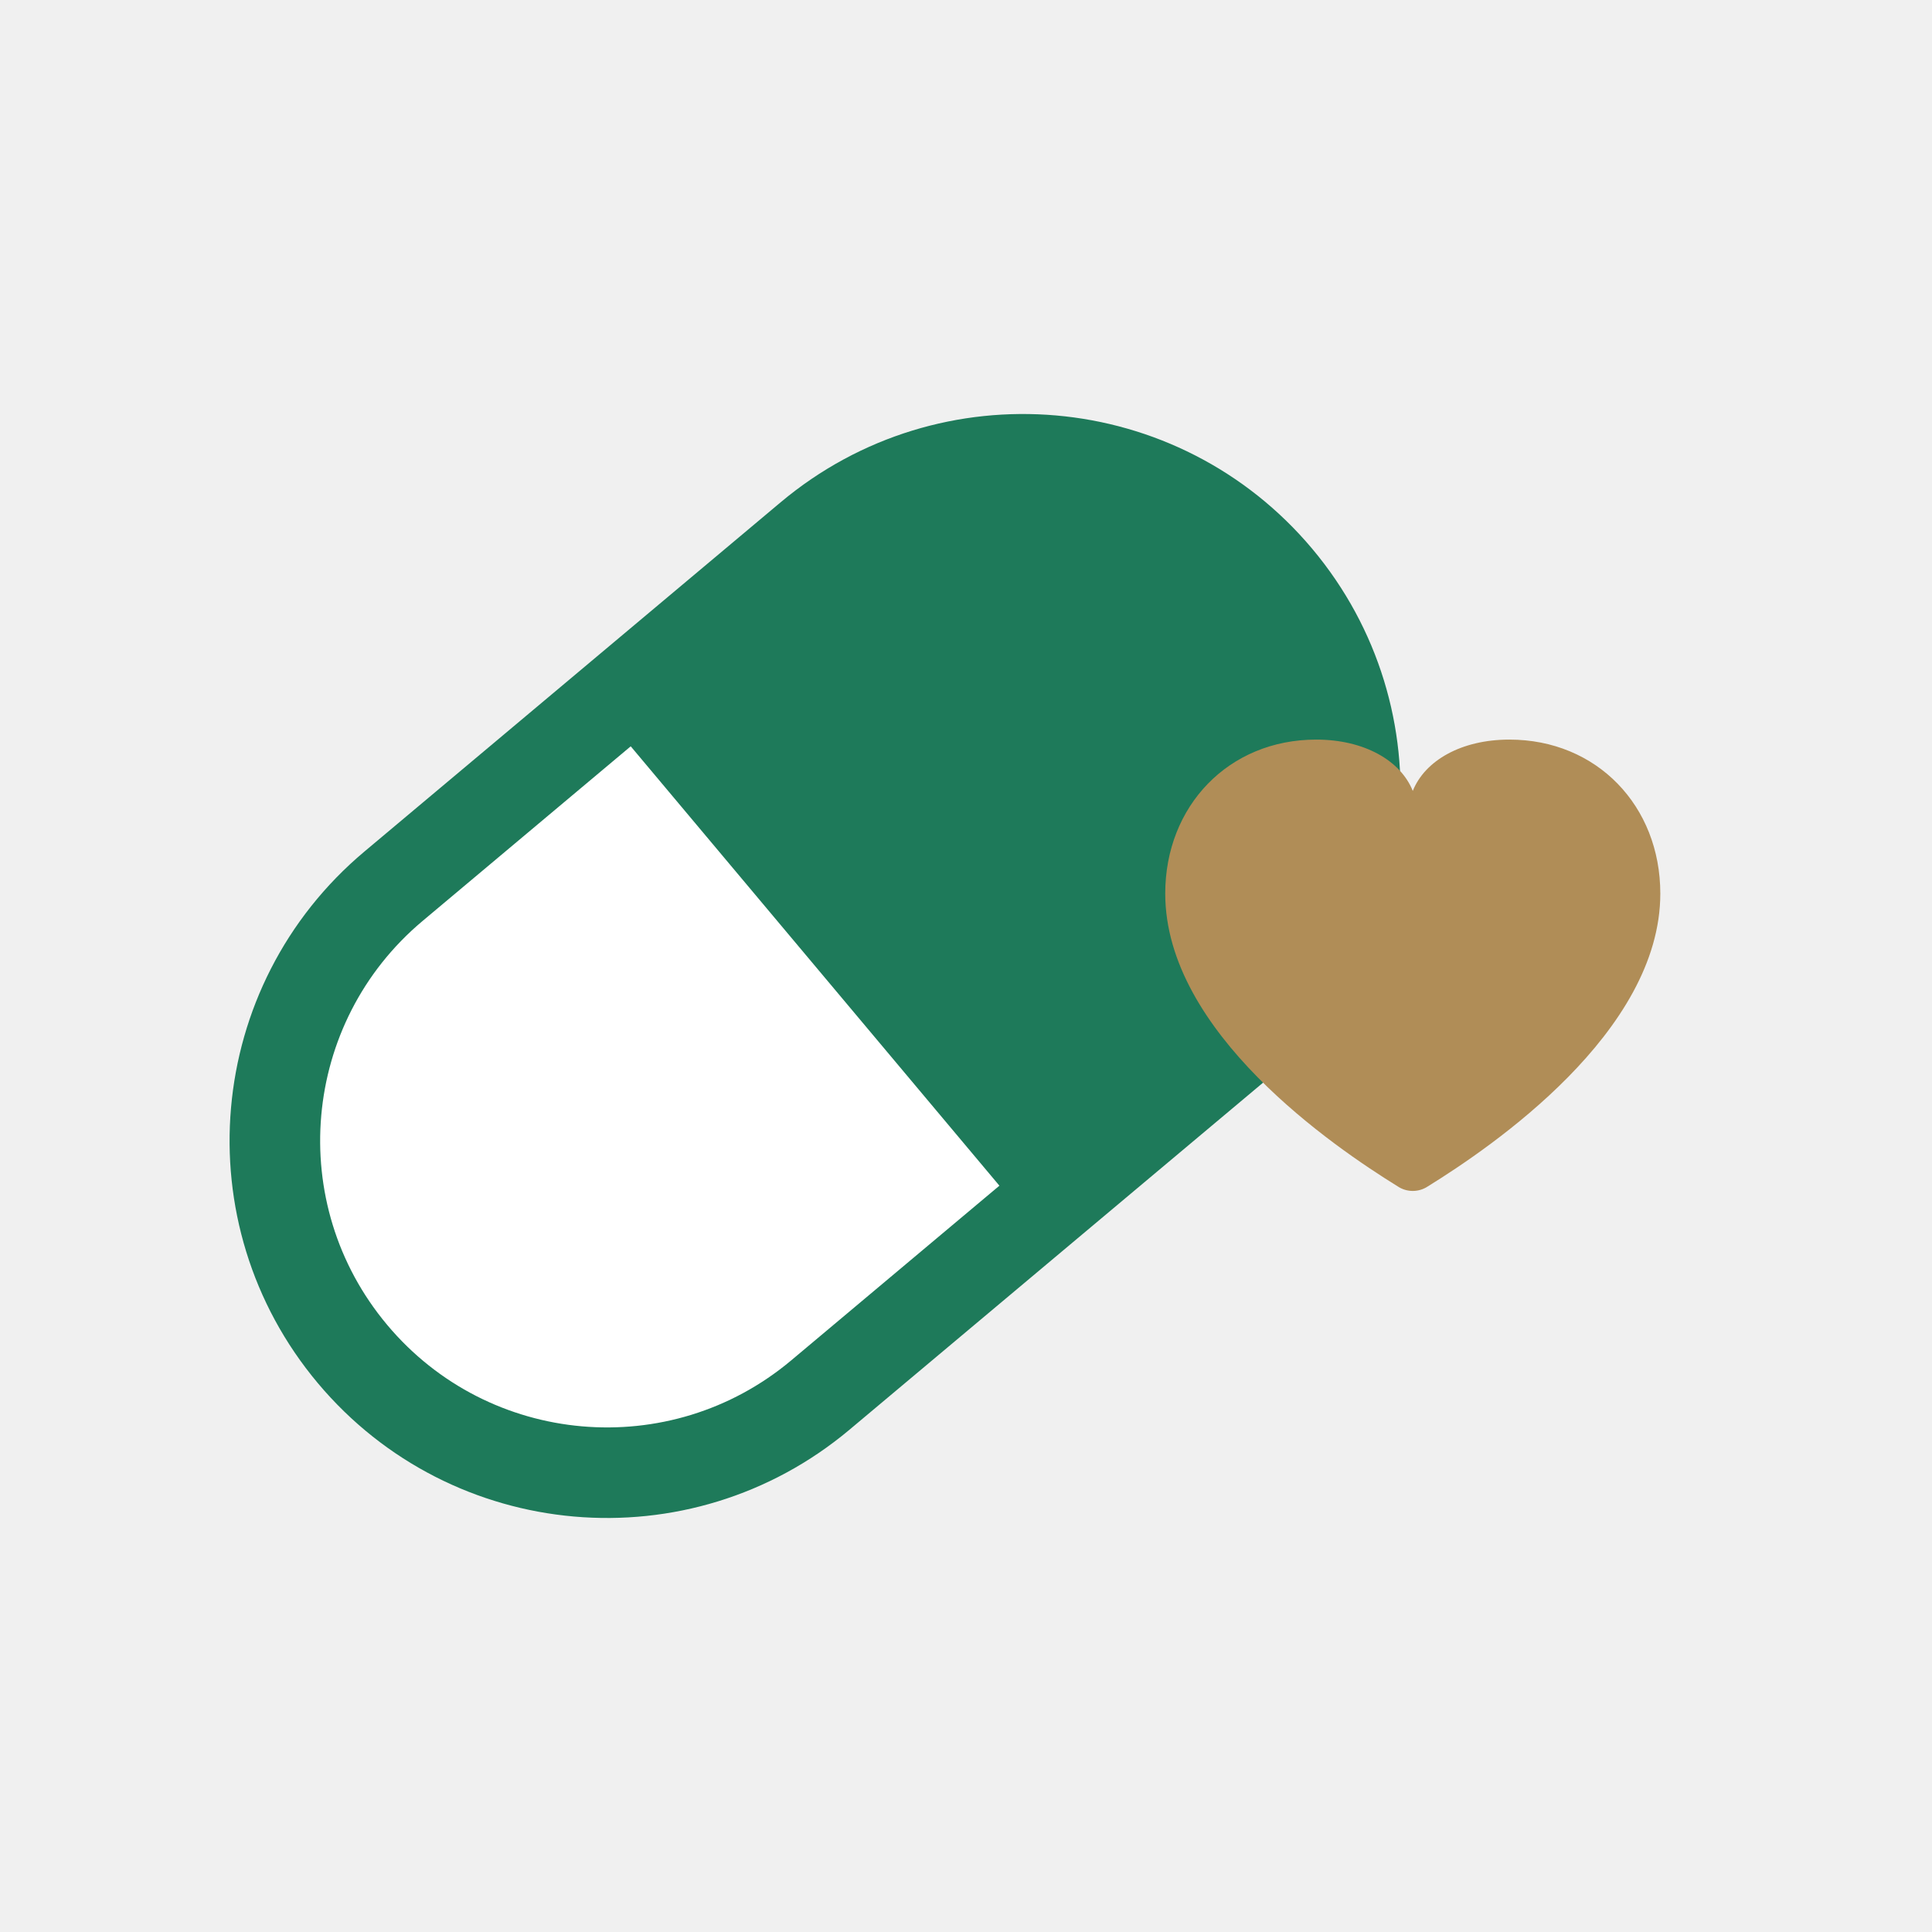
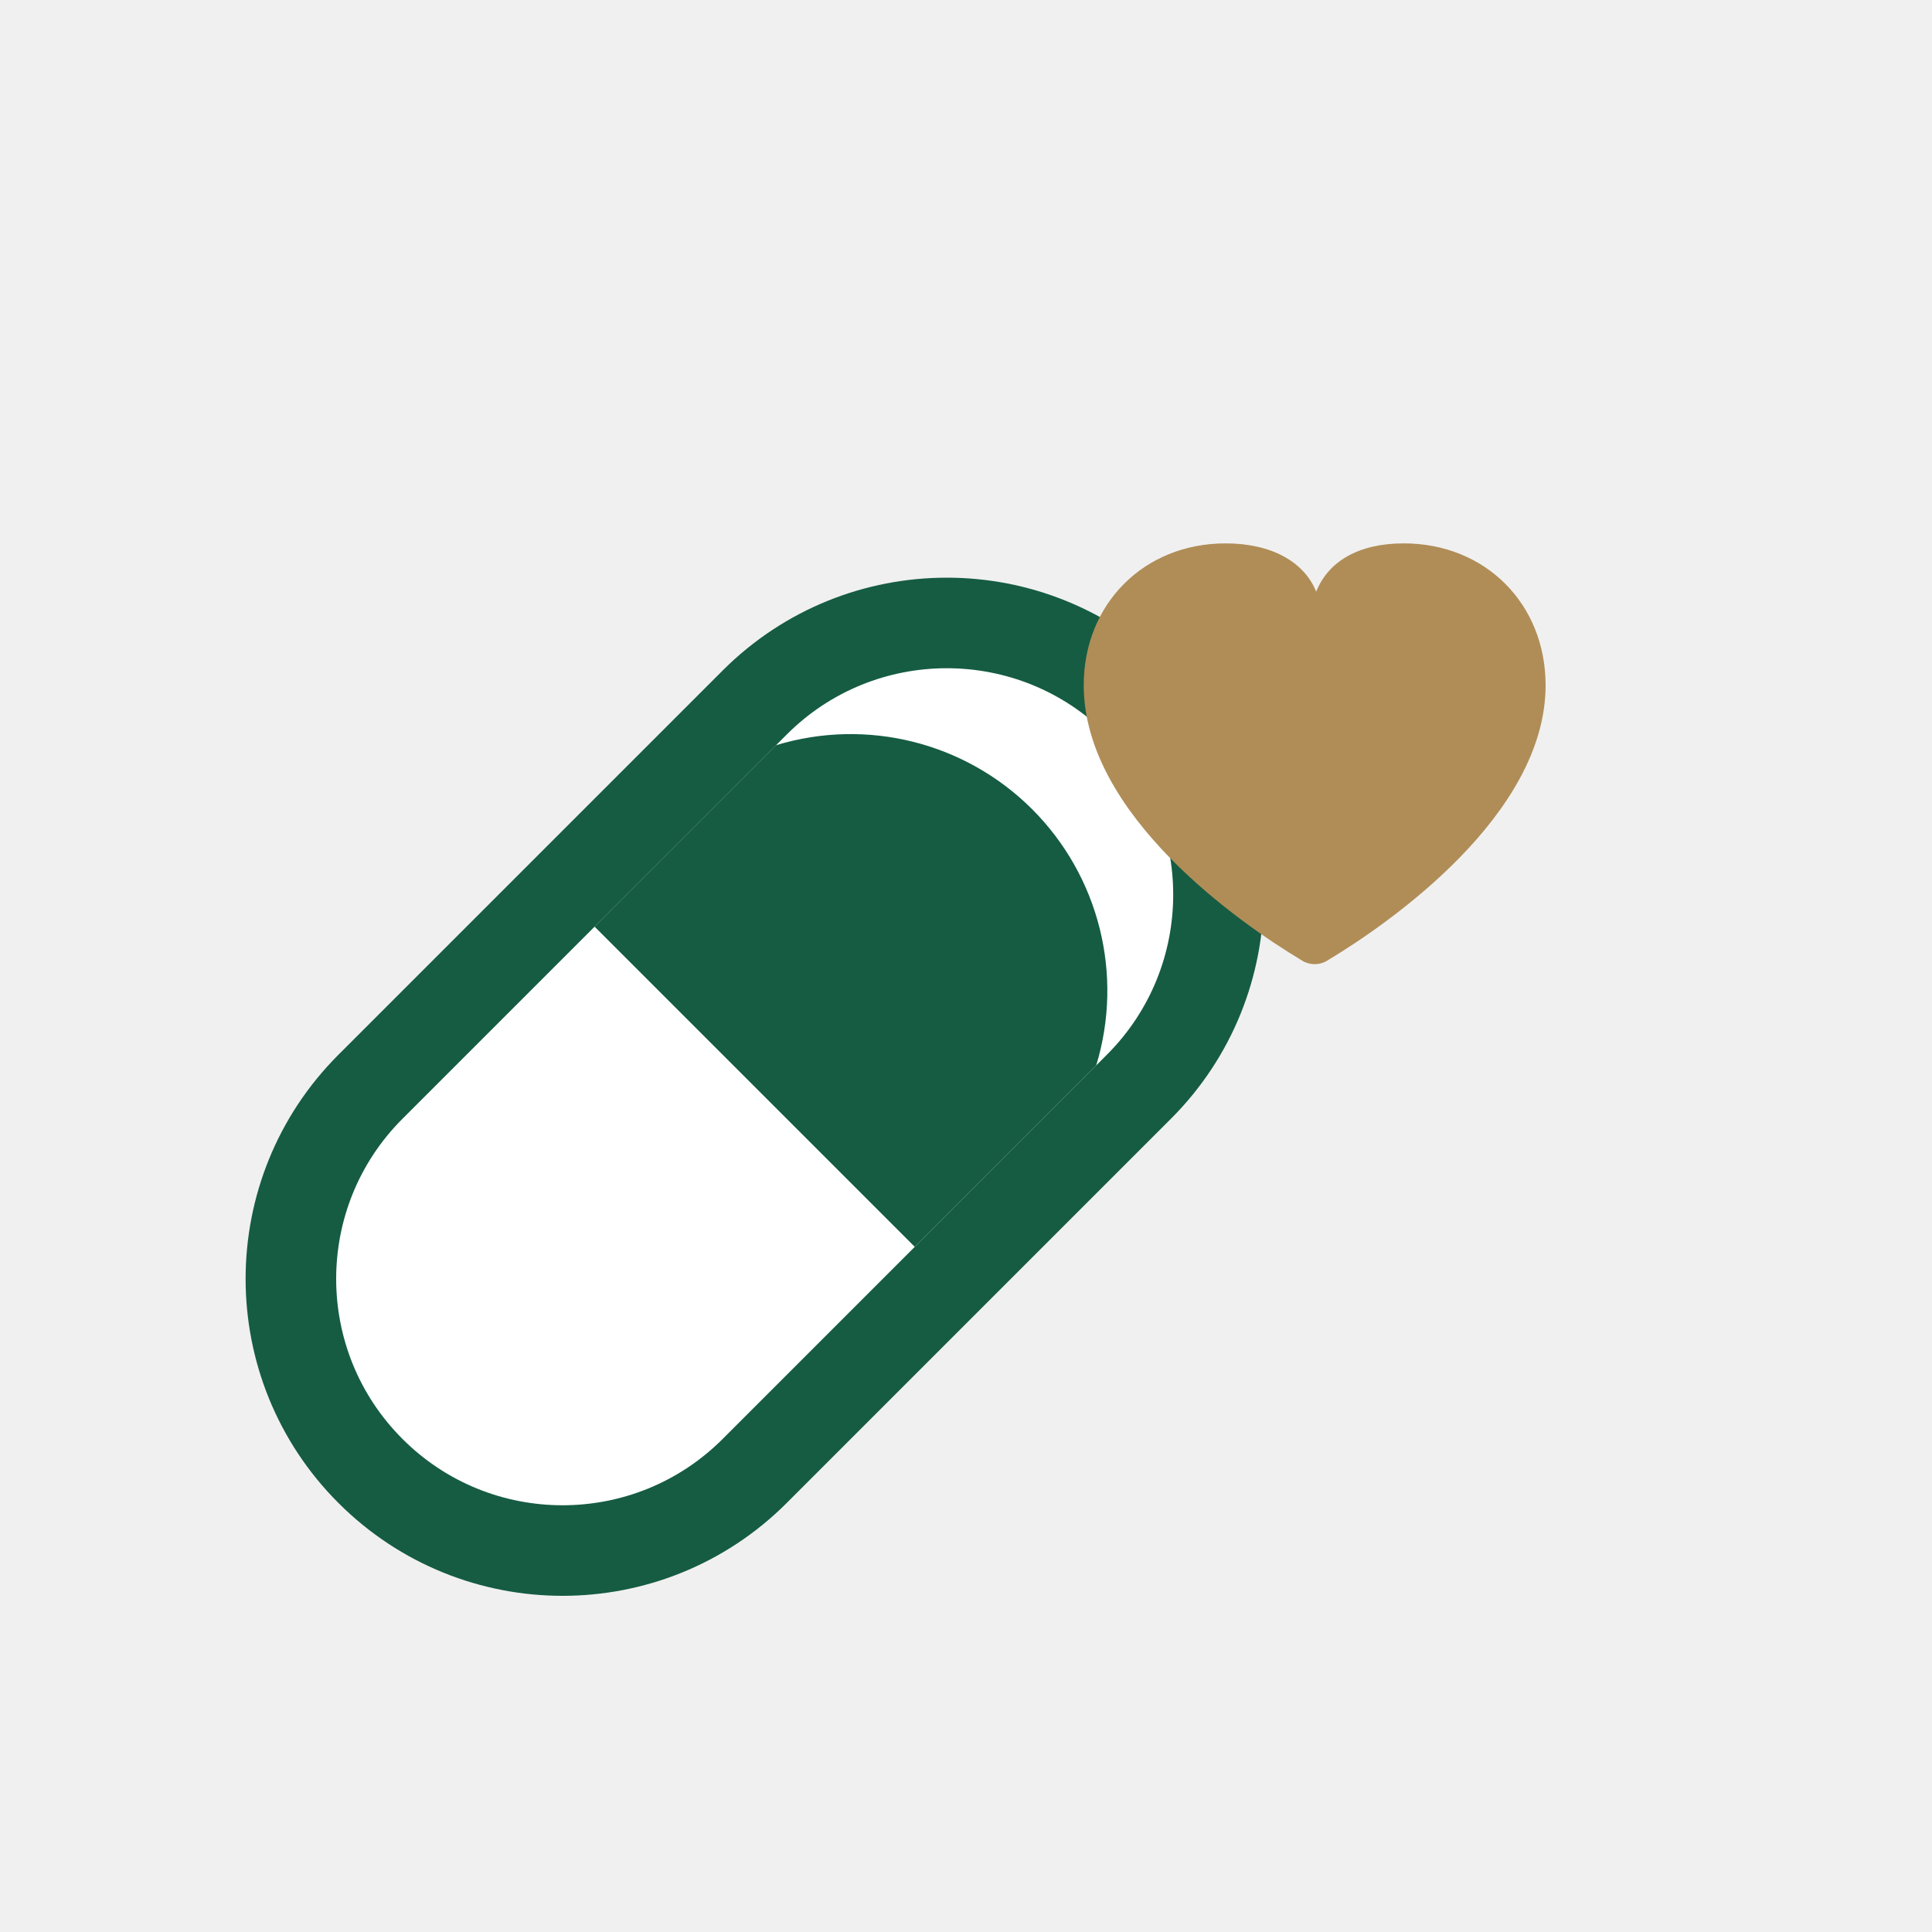
<svg xmlns="http://www.w3.org/2000/svg" viewBox="0 0 64 64" width="64" height="64" role="img" aria-label="건강">
-   <g transform="rotate(-40 27 32)">
-     <rect x="7" y="21" width="40" height="22" rx="11" fill="#FFFFFF" stroke="#1E7A5A" stroke-width="3" />
-     <path d="M27 21h9a11 11 0 0 1 11 11 11 11 0 0 1-11 11h-9z" fill="#1E7A5A" />
+   <g transform="rotate(-45 25 36)">
+     <rect x="7" y="27" width="36" height="18" rx="9" fill="#FFFFFF" stroke="#155C43" stroke-width="3" />
+     <path d="M25 28.5h8.5a8.5 8.5 0 0 1 0 15H25z" fill="#155C43" />
  </g>
-   <path d="M50 24.5c2.9 0 5 2.2 5 5.1 0 4.6-5.6 8.4-7.7 9.7a.9.9 0 0 1-1 0c-2.1-1.3-7.7-5.1-7.7-9.7 0-2.9 2.1-5.1 5-5.1 1.6 0 2.8.7 3.2 1.7.4-1 1.6-1.7 3.2-1.7z" fill="#B08D57" />
+   <path d="M46.5 18c2.7 0 4.7 2 4.7 4.7 0 4.3-5.2 7.9-7.2 9.1a.8.8 0 0 1-.9 0c-2-1.2-7.2-4.8-7.2-9.1 0-2.7 2-4.7 4.7-4.7 1.5 0 2.6.6 3 1.6.4-1 1.4-1.6 2.9-1.6z" fill="#B08D57" />
</svg>
